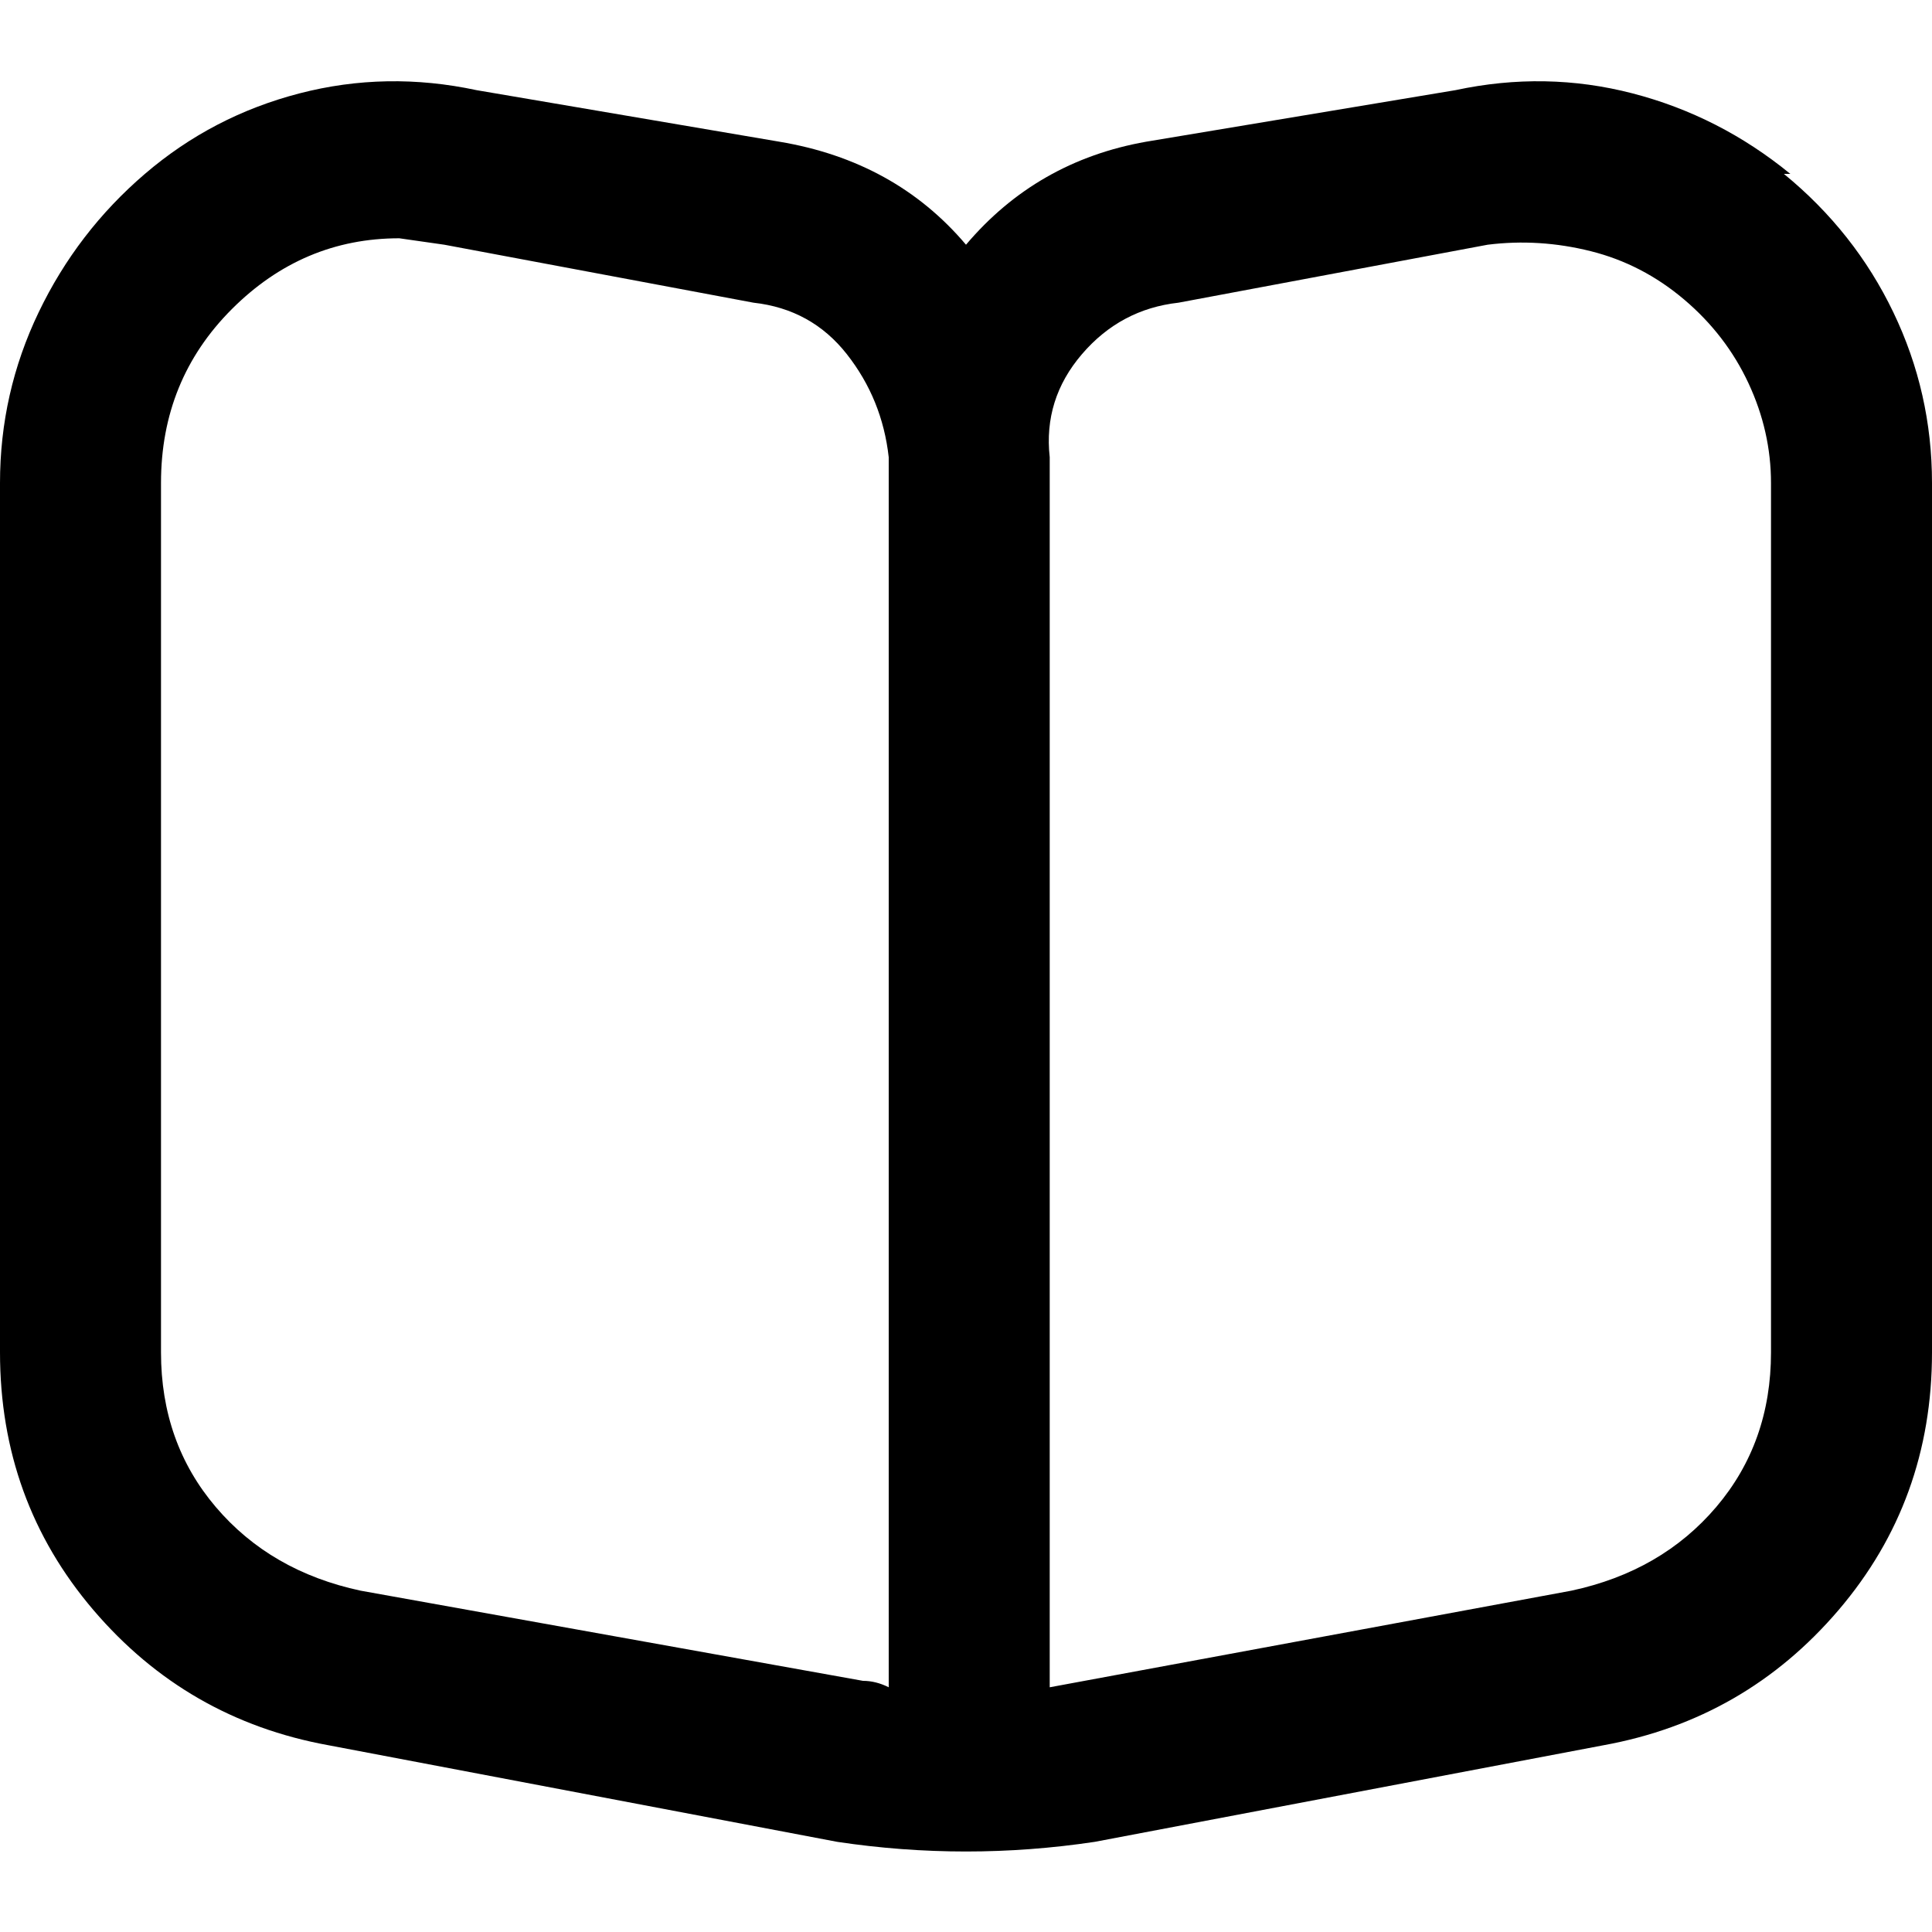
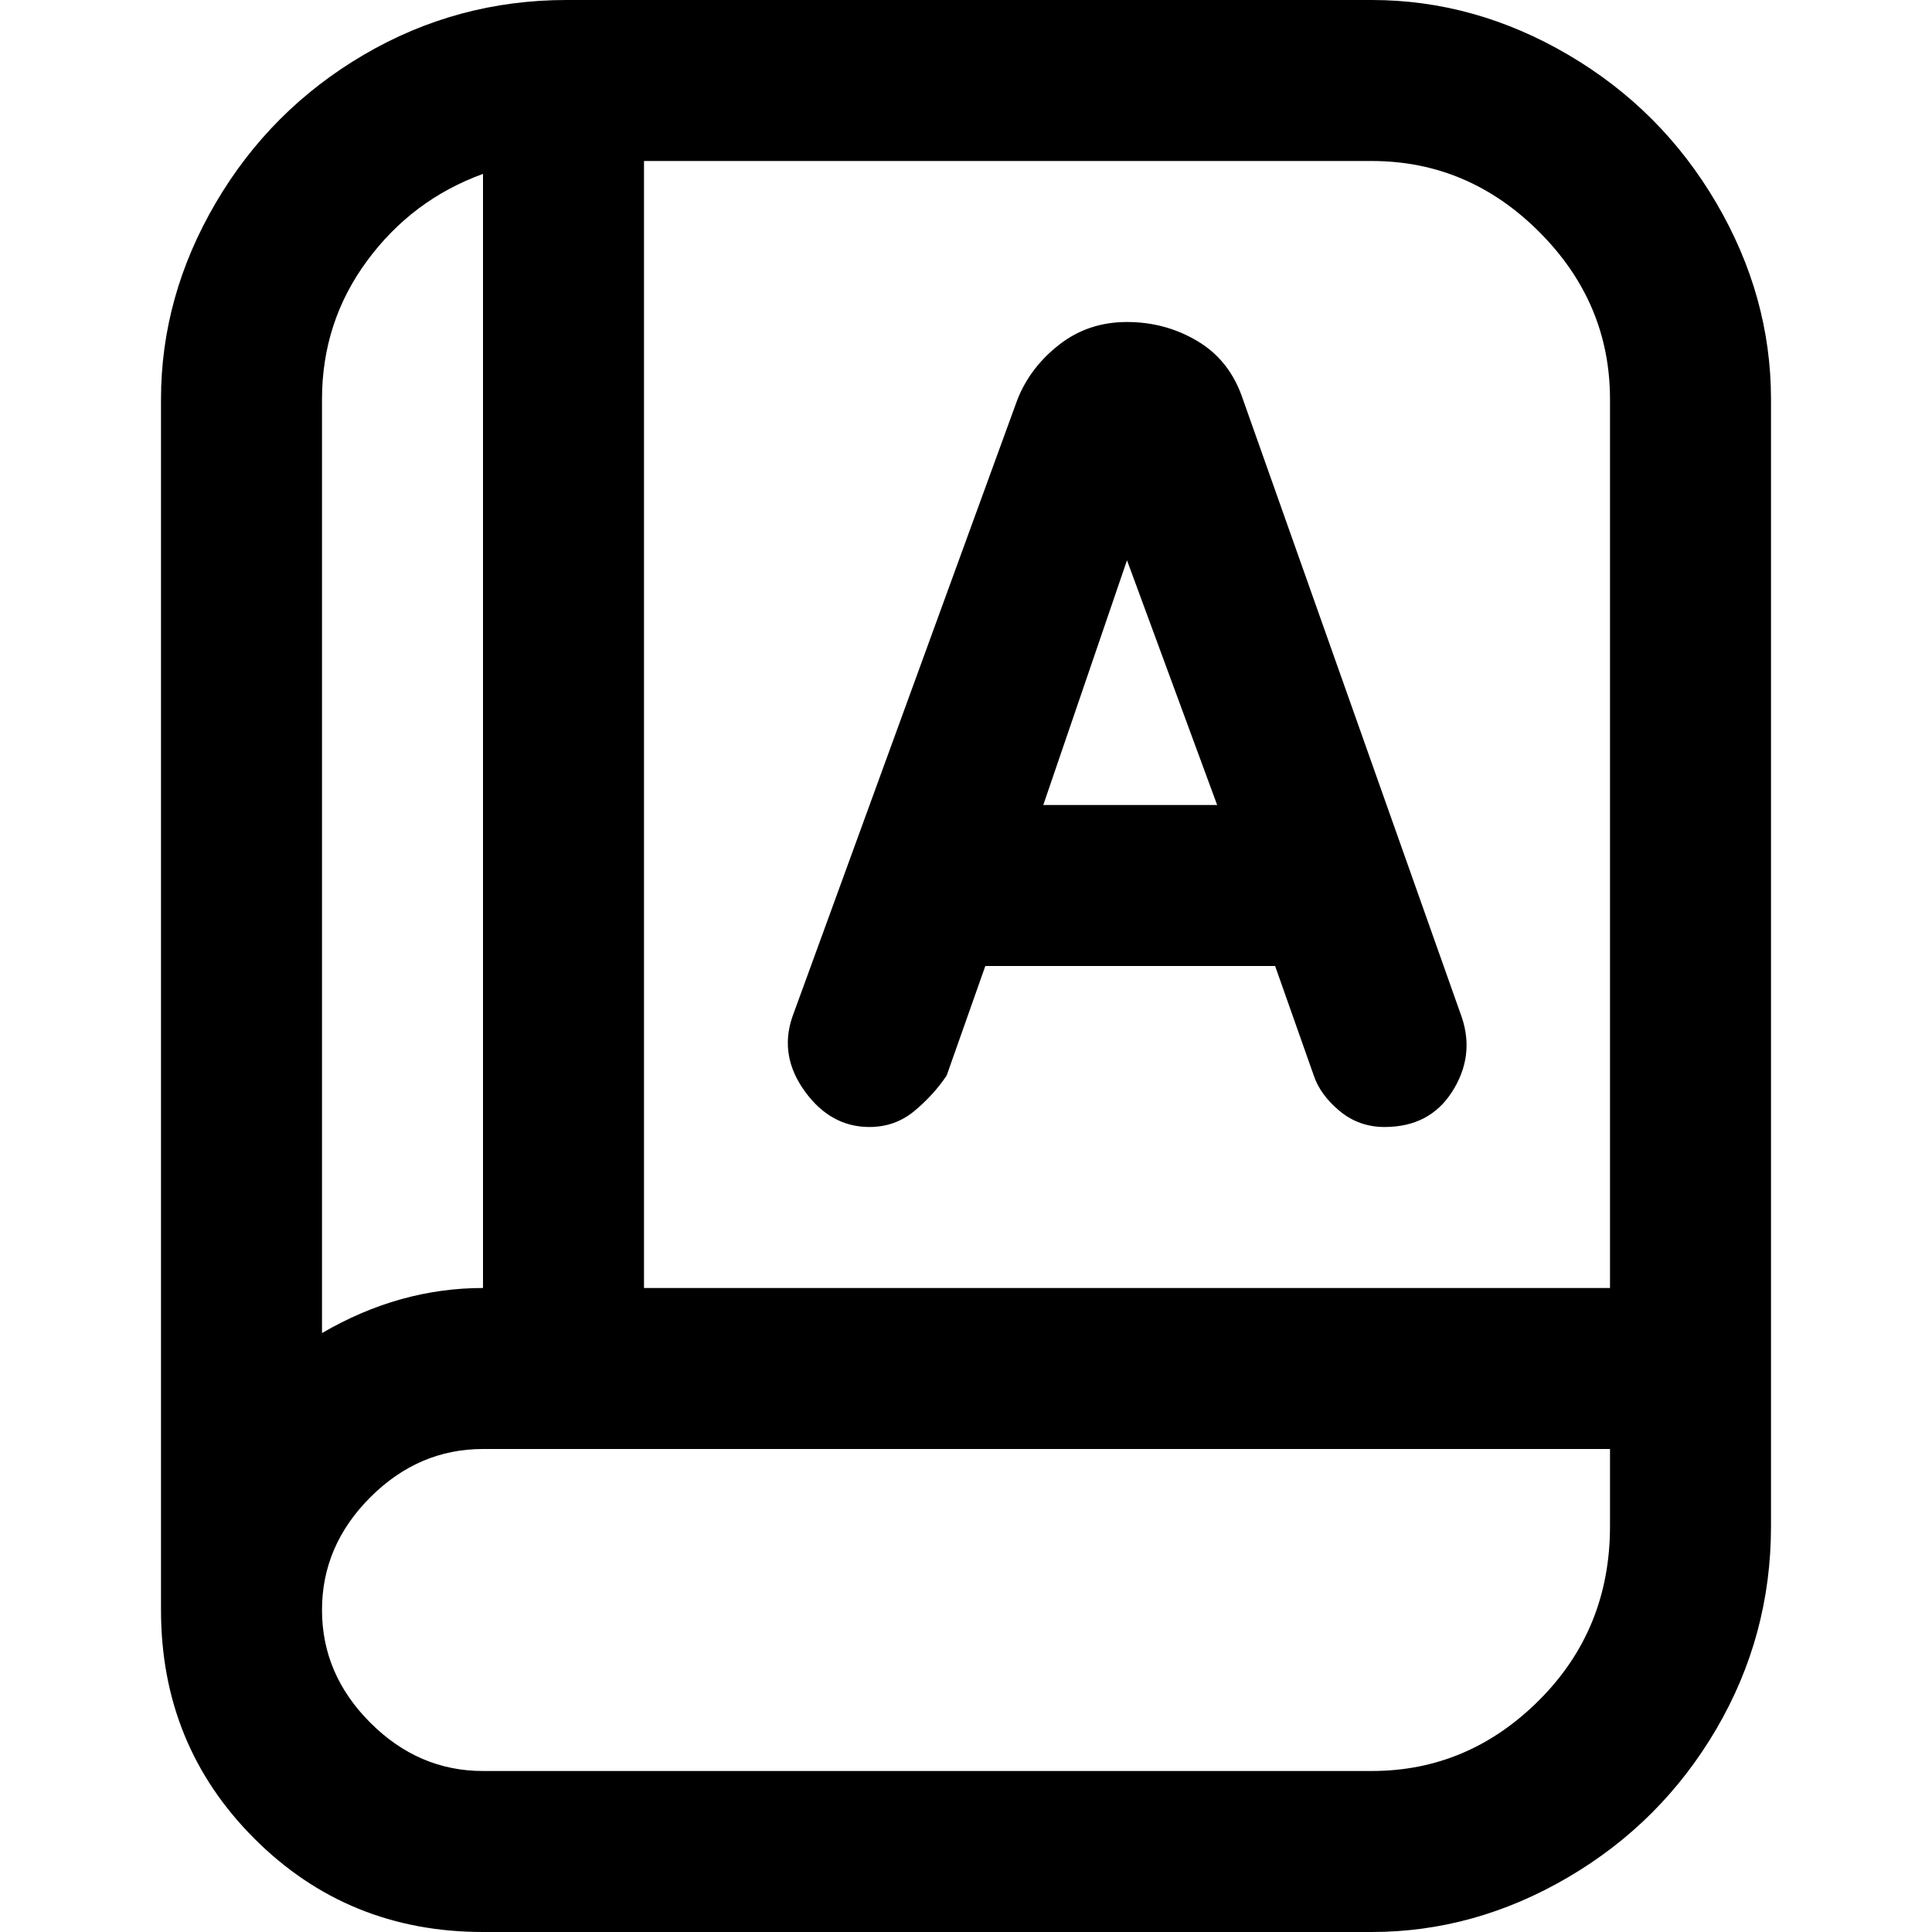
<svg xmlns="http://www.w3.org/2000/svg" viewBox="0 0 300 300">
-   <path transform="translate(0 300) scale(1 -1)" d="M278 273Q267 282 253.5 285.5Q240 289 226 286L178 278Q161 275 150 262Q139 275 121 278L74 286Q60 289 46.5 285.5Q33 282 22.5 273Q12 264 6 251.5Q0 239 0 225V90Q0 67 14.5 50Q29 33 51 29L130 14Q150 11 170 14L249 29Q271 33 285.5 50Q300 67 300 90V225Q300 239 294 251.5Q288 264 277 273ZM138 38Q136 39 134 39L56 53Q42 56 33.5 66Q25 76 25 90V225Q25 241 36 252Q47 263 62 263L69 262L117 253Q126 252 131.5 245Q137 238 138 229ZM275 90Q275 76 266.5 66Q258 56 244 53L163 38V229Q162 238 168 245Q174 252 183 253L231 262Q239 263 247 261Q255 259 261.5 253.5Q268 248 271.5 240.5Q275 233 275 225Z" />
+   <path transform="translate(0 300) scale(1 -1)" d="M213 300H88Q71 300 56.5 291.5Q42 283 33.5 268.5Q25 254 25 238V50Q25 29 39.5 14.5Q54 0 75 0H213Q229 0 243.5 8.5Q258 17 266.5 31.5Q275 46 275 63V238Q275 254 266.5 268.5Q258 283 243.5 291.5Q229 300 213 300ZM250 238V100H100V275H213Q228 275 239.0 264.0Q250 253 250 238ZM75 273V100Q62 100 50 93V238Q50 250 57.0 259.5Q64 269 75 273ZM213 25H75Q65 25 57.5 32.5Q50 40 50.0 50.0Q50 60 57.5 67.5Q65 75 75 75H250V63Q250 47 239.0 36.0Q228 25 213 25ZM135 125Q139 125 142.0 127.5Q145 130 147 133L153 150H198L204 133Q205 130 208.0 127.5Q211 125 215 125Q222 125 225.5 130.5Q229 136 227 142L193 238Q191 244 186.0 247.0Q181 250 175.0 250.0Q169 250 164.5 246.5Q160 243 158 238L123 142Q121 136 125.0 130.5Q129 125 135 125ZM189 175H162L175 213Z" />
</svg>
